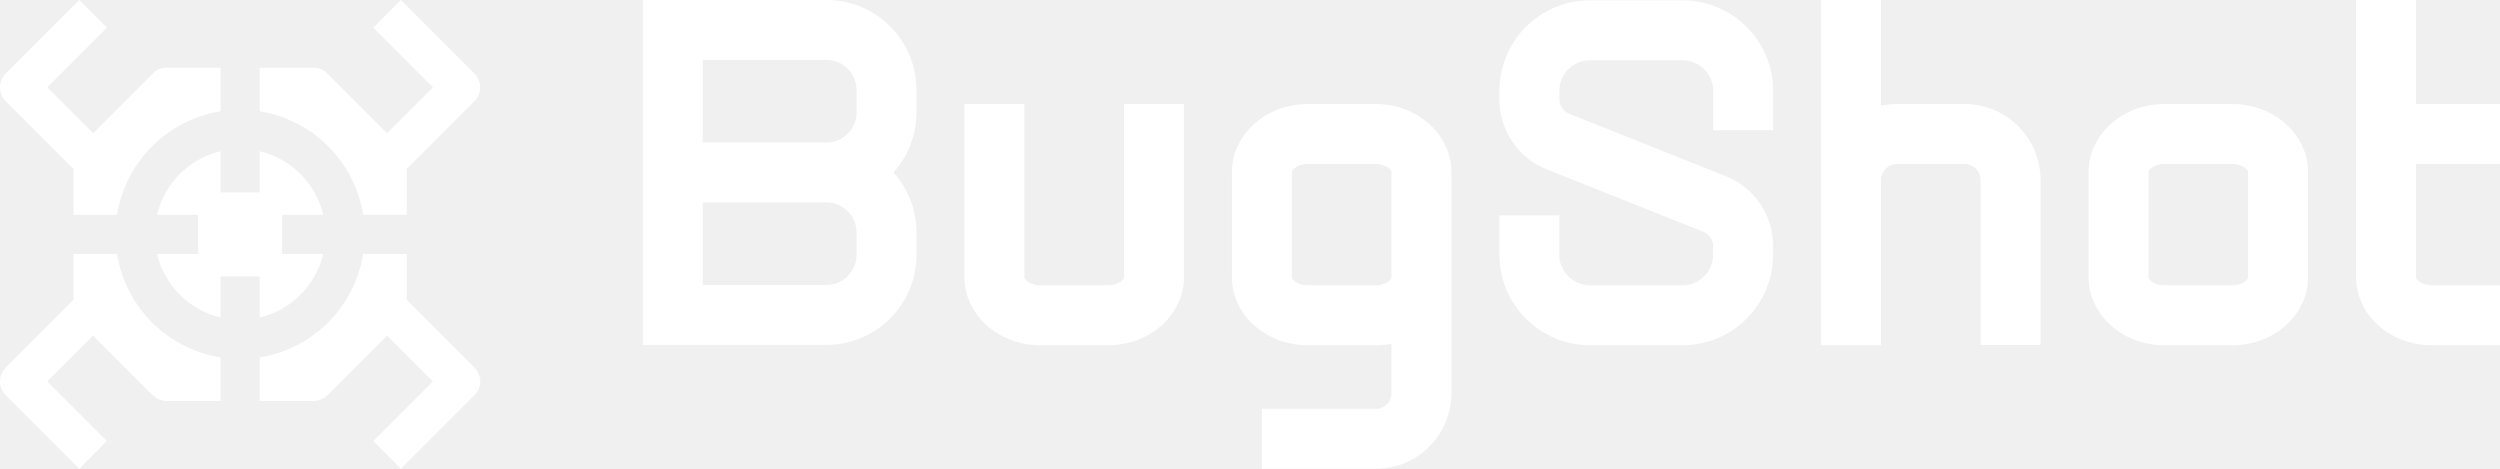
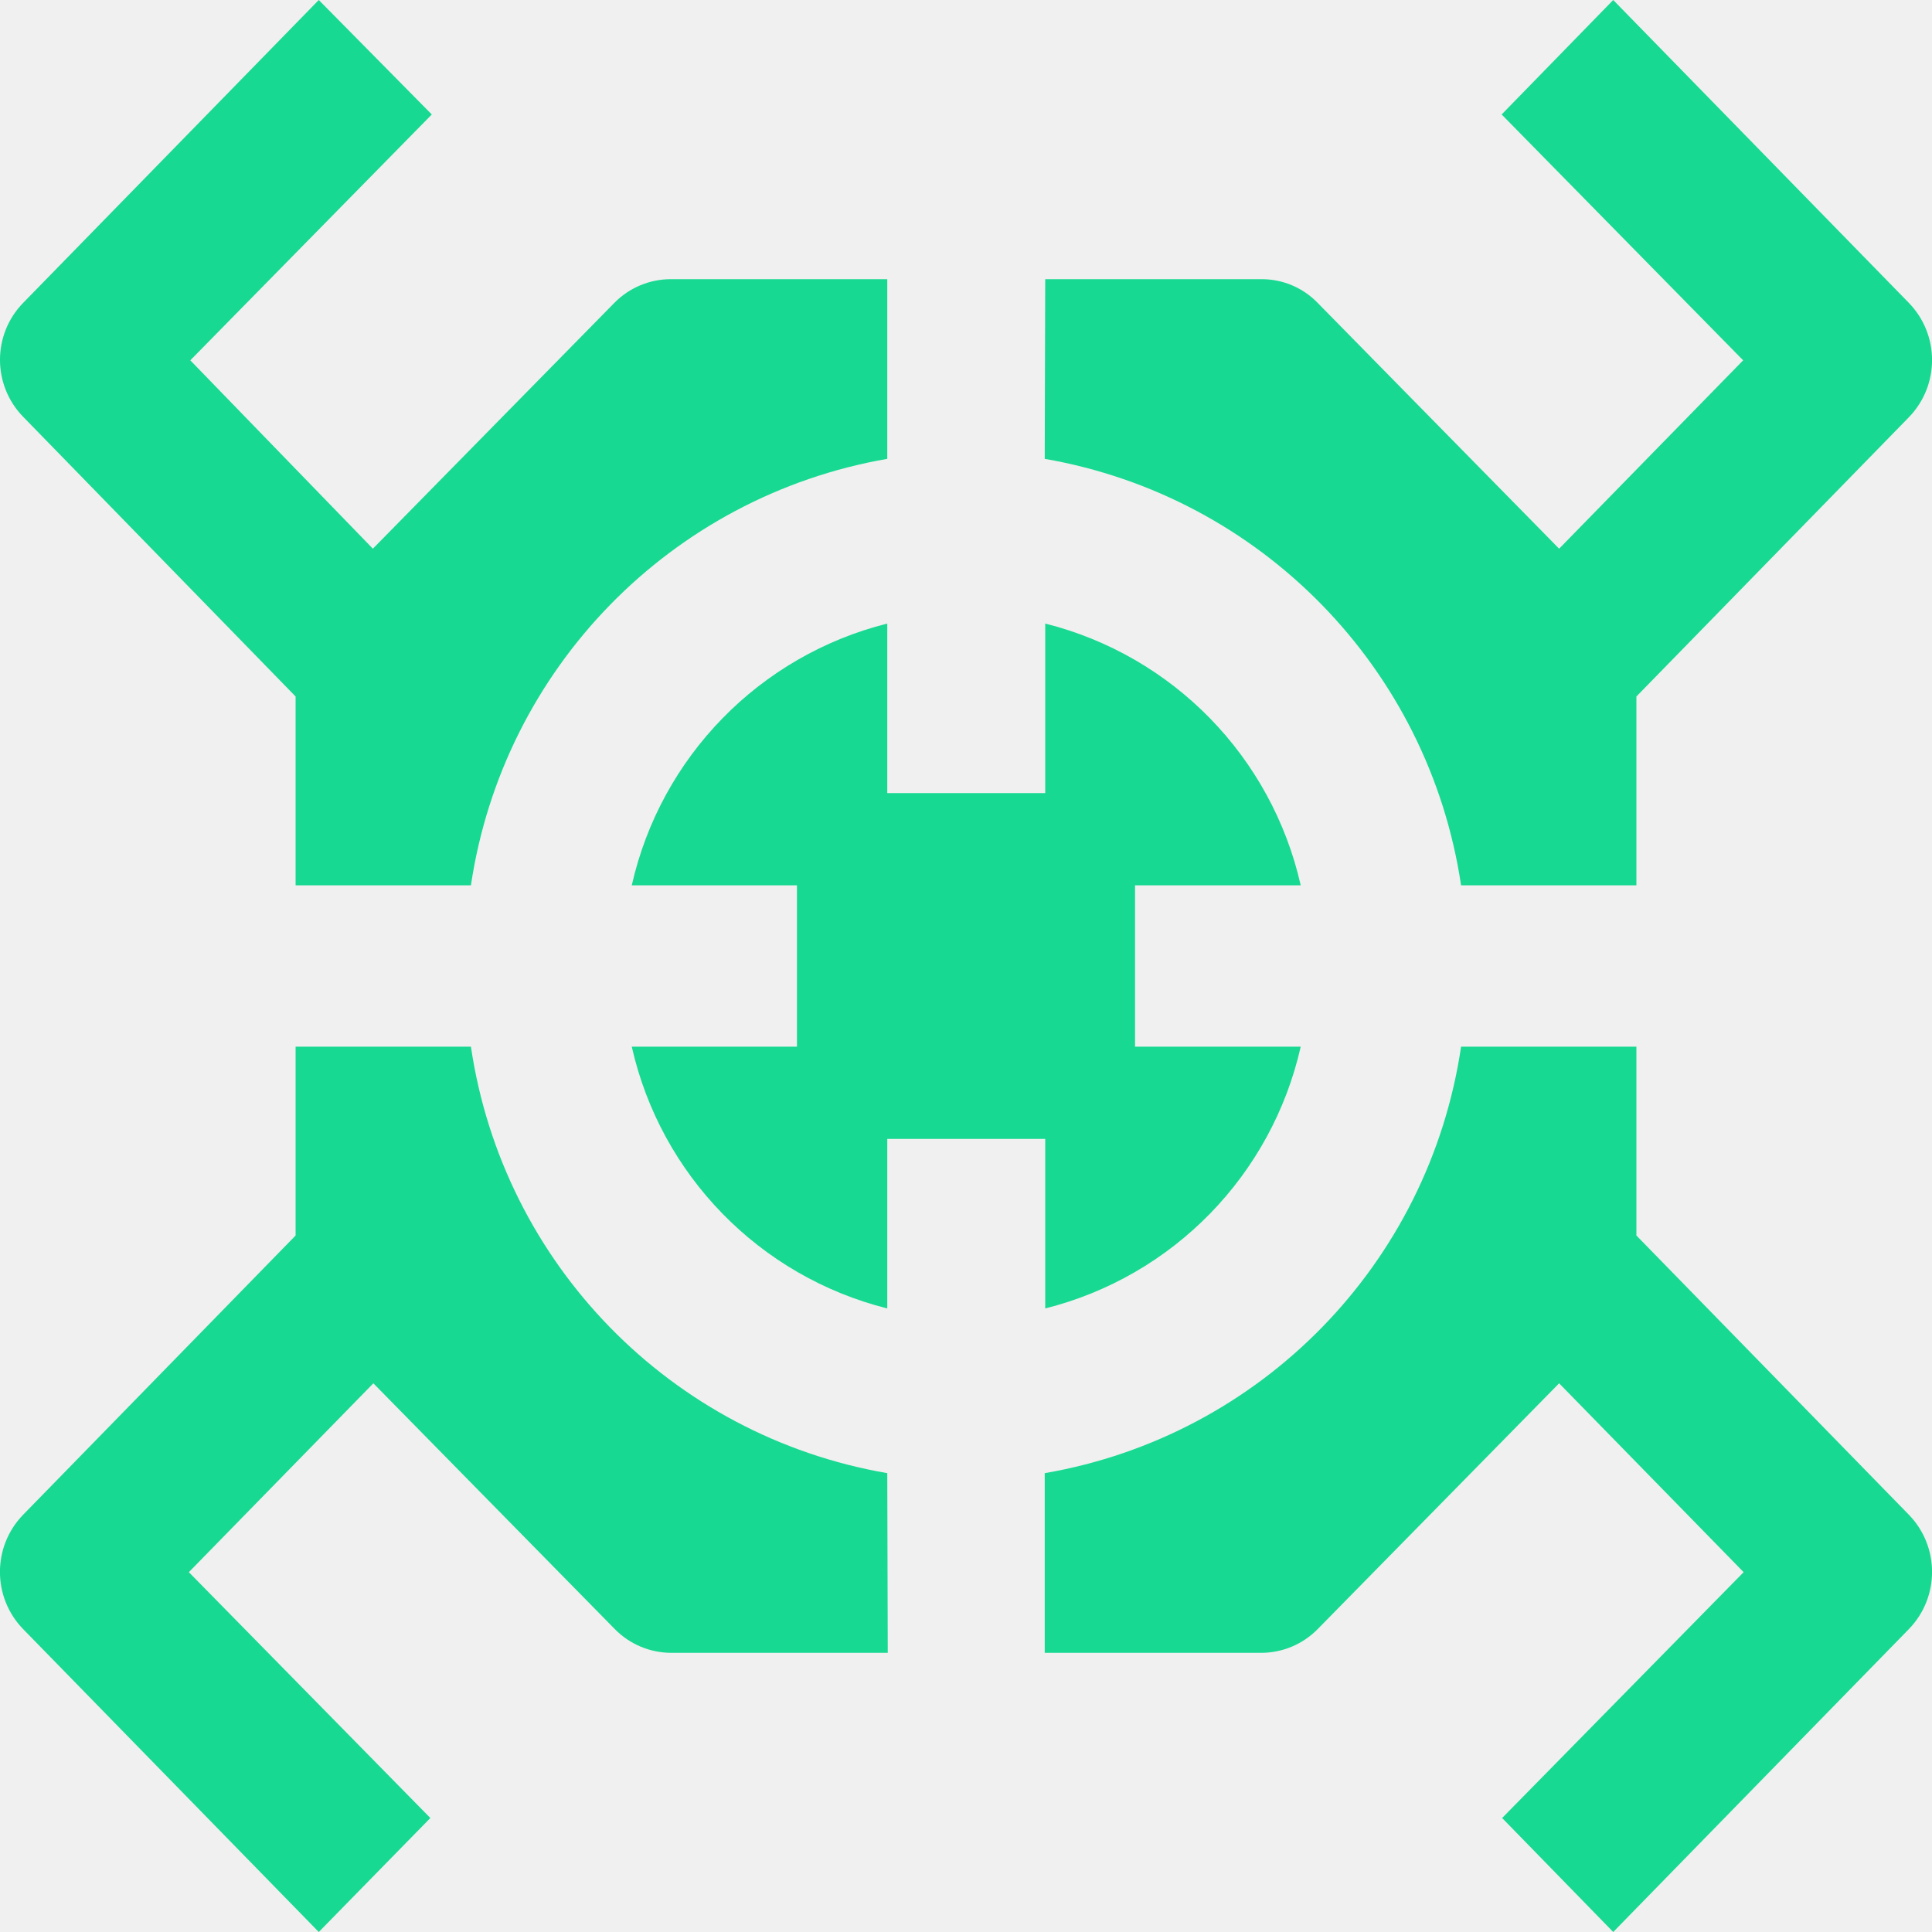
- <svg xmlns="http://www.w3.org/2000/svg" id="Logo" width="469.333" height="88" viewBox="0 0 469.333 88">
-   <g id="Group_315" data-name="Group 315" transform="translate(120.674)">
-     <path id="Path_133" data-name="Path 133" d="M442.271,315.272c0,.526-1.141,1.534-2.931,1.534H426.5c-1.79,0-2.931-1.008-2.931-1.534V282.784H412.314v32.488c0,7.052,6.364,12.79,14.187,12.79H439.34c7.823,0,14.187-5.738,14.187-12.79V282.784H442.271Z" transform="translate(-351.933 -263.25)" fill="#fff" />
-     <path id="Path_134" data-name="Path 134" d="M702.729,282.784H689.891c-7.823,0-14.187,5.738-14.187,12.791v19.7c0,7.052,6.364,12.79,14.187,12.79h12.838c7.823,0,14.187-5.738,14.187-12.79v-19.7C716.917,288.522,710.552,282.784,702.729,282.784Zm2.931,32.488c0,.526-1.141,1.534-2.931,1.534H689.891c-1.79,0-2.931-1.008-2.931-1.534v-19.7c0-.527,1.141-1.534,2.931-1.534h12.838c1.79,0,2.931,1.007,2.931,1.534Z" transform="translate(-404.289 -263.25)" fill="#fff" />
-     <path id="Path_135" data-name="Path 135" d="M571.952,258.481h-17.2a17.011,17.011,0,0,0-17.091,16.89v1.687a14.117,14.117,0,0,0,8.934,13.178l29.341,11.695a2.917,2.917,0,0,1,1.845,2.723v1.687a5.743,5.743,0,0,1-5.834,5.634h-17.2a5.743,5.743,0,0,1-5.834-5.634v-7.489H537.666v7.489a17.01,17.01,0,0,0,17.091,16.89h17.2a17.01,17.01,0,0,0,17.091-16.89v-1.687a14.117,14.117,0,0,0-8.934-13.179l-29.341-11.695a2.917,2.917,0,0,1-1.846-2.723v-1.687a5.743,5.743,0,0,1,5.834-5.633h17.2a5.743,5.743,0,0,1,5.834,5.633v7.489h11.256v-7.489A17.011,17.011,0,0,0,571.952,258.481Z" transform="translate(-376.85 -258.419)" fill="#fff" />
-     <path id="Path_136" data-name="Path 136" d="M502.016,282.784H489.177c-7.823,0-14.186,5.738-14.186,12.791v19.7c0,7.052,6.363,12.79,14.186,12.79h12.839a15.723,15.723,0,0,0,2.931-.276v9.277a2.934,2.934,0,0,1-2.931,2.931h-21.4V351.25h21.4A14.2,14.2,0,0,0,516.2,337.063V295.575C516.2,288.522,509.839,282.784,502.016,282.784Zm2.931,32.488c0,.526-1.142,1.534-2.931,1.534H489.177c-1.789,0-2.931-1.008-2.931-1.534v-19.7c0-.527,1.142-1.534,2.931-1.534h12.839c1.789,0,2.931,1.007,2.931,1.534v19.7Z" transform="translate(-364.392 -263.25)" fill="#fff" />
-     <path id="Path_137" data-name="Path 137" d="M640.054,277.938H627.215a14.034,14.034,0,0,0-2.932.309V258.4H613.028v64.812h11.256V292.272a3.011,3.011,0,0,1,2.932-3.078h12.839a3.01,3.01,0,0,1,2.931,3.078v30.882h11.255V292.272A14.277,14.277,0,0,0,640.054,277.938Z" transform="translate(-391.83 -258.404)" fill="#fff" />
-     <path id="Path_138" data-name="Path 138" d="M749.636,290.729v-1.535h15.771V277.937H749.636V258.4H738.38v52.022c0,7.052,6.364,12.79,14.186,12.79h12.84V311.96h-12.84c-1.789,0-2.931-1.008-2.931-1.534v-19.7Z" transform="translate(-416.747 -258.404)" fill="#fff" />
-     <path id="Path_139" data-name="Path 139" d="M371.446,258.4H336.953v64.749h34.493a16.9,16.9,0,0,0,16.883-16.884v-4.235a16.813,16.813,0,0,0-4.312-11.256,16.816,16.816,0,0,0,4.312-11.256v-4.234A16.9,16.9,0,0,0,371.446,258.4Zm0,11.256a5.634,5.634,0,0,1,5.628,5.629v4.234a5.634,5.634,0,0,1-5.628,5.629H348.209V269.66Zm5.628,36.61a5.634,5.634,0,0,1-5.628,5.628H348.209V296.407h23.237a5.634,5.634,0,0,1,5.628,5.628Z" transform="translate(-336.953 -258.404)" fill="#fff" />
-   </g>
-   <g id="Group_316" data-name="Group 316">
-     <path id="Path_140" data-name="Path 140" d="M251.658,305.572a16.083,16.083,0,0,0-11.923-11.923v7.718h-7.36v-7.718a16.081,16.081,0,0,0-11.922,11.923h7.717v7.359h-7.717a16.08,16.08,0,0,0,11.922,11.923v-7.717h7.36v7.717a16.082,16.082,0,0,0,11.923-11.923h-7.717v-7.359Z" transform="translate(-190.978 -265.252)" fill="#fff" />
-     <path id="Path_141" data-name="Path 141" d="M244.385,279.3a23.448,23.448,0,0,1,19.422,19.421h8.177v-8.6L284.7,277.407a3.679,3.679,0,0,0,0-5.2l-13.8-13.8-5.2,5.2,11.2,11.2-8.6,8.6-11.2-11.2a3.677,3.677,0,0,0-2.6-1.078h-10.12Z" transform="translate(-195.628 -258.404)" fill="#fff" />
-     <path id="Path_142" data-name="Path 142" d="M271.984,326.176v-8.6h-8.177A23.448,23.448,0,0,1,244.385,337v8.177H254.5a3.68,3.68,0,0,0,2.6-1.077l11.2-11.2,8.6,8.6-11.2,11.2,5.2,5.2,13.8-13.8a3.68,3.68,0,0,0,0-5.2Z" transform="translate(-195.628 -269.902)" fill="#fff" />
-     <path id="Path_143" data-name="Path 143" d="M225.267,337a23.446,23.446,0,0,1-19.421-19.422h-8.177v8.6L184.947,338.9a3.682,3.682,0,0,0,0,5.2l13.8,13.8,5.2-5.2-11.2-11.2,8.6-8.6,11.2,11.2a3.682,3.682,0,0,0,2.6,1.077h10.119Z" transform="translate(-183.87 -269.902)" fill="#fff" />
-     <path id="Path_144" data-name="Path 144" d="M197.669,290.129v8.6h8.177A23.448,23.448,0,0,1,225.267,279.3v-8.177H215.148a3.679,3.679,0,0,0-2.6,1.078l-11.2,11.2-8.6-8.6,11.2-11.2-5.2-5.2-13.8,13.8a3.681,3.681,0,0,0,0,5.2Z" transform="translate(-183.87 -258.404)" fill="#fff" />
-   </g>
+ <svg xmlns="http://www.w3.org/2000/svg" id="b1d46b4b-65ae-4be3-93c2-d6d31b184bba" data-name="Layer 1" width="40" height="40" viewBox="0 0 40 40">
+   <path id="af1914c3-0024-4579-b5dd-958fba800624" data-name="Path 140" d="M26.93,18.33a7.23,7.23,0,0,0-5.29-5.42v3.51H18.37V12.91a7.23,7.23,0,0,0-5.29,5.42H16.5v3.34H13.08a7.23,7.23,0,0,0,5.29,5.42V23.58h3.27v3.51a7.23,7.23,0,0,0,5.29-5.42H23.5V18.33Z" transform="translate(0 0)" fill="#18d992" />
+   <path id="f3ac570d-1519-4fd2-b1c5-756d6bd6b3f7" data-name="Path 141" d="M21.63,9.5a10.54,10.54,0,0,1,8.62,8.83h3.63V14.42l5.64-5.78a1.7,1.7,0,0,0,0-2.37L33.4,0,31.09,2.37l5,5.09-3.81,3.9-5-5.09a1.61,1.61,0,0,0-1.15-.49H21.64Z" transform="translate(0 0)" fill="#18d992" />
+   <path id="abc8ce55-71d7-4856-b48f-8446336b0200" data-name="Path 142" d="M33.88,25.58V21.67H30.25a10.52,10.52,0,0,1-8.62,8.83v3.72h4.49a1.64,1.64,0,0,0,1.16-.49l5-5.09,3.82,3.91-5,5.09L33.4,40l6.12-6.27a1.7,1.7,0,0,0,0-2.37Z" transform="translate(0 0)" fill="#18d992" />
+   <path id="ac4f0a87-4228-4f1d-9b67-1c6d78fb332b" data-name="Path 143" d="M18.37,30.5a10.52,10.52,0,0,1-8.62-8.83H6.12v3.91L.48,31.36a1.7,1.7,0,0,0,0,2.37L6.6,40l2.31-2.36-5-5.09,3.82-3.91,5,5.09a1.64,1.64,0,0,0,1.16.49h4.49Z" transform="translate(0 0)" fill="#18d992" />
+   <path id="a4fca0ee-7f3c-4d61-b230-b085d8e85759" data-name="Path 144" d="M6.12,14.42v3.91H9.75A10.54,10.54,0,0,1,18.37,9.5V5.78H13.88a1.64,1.64,0,0,0-1.16.49l-5,5.09L3.94,7.46l5-5.09L6.6,0,.48,6.27a1.69,1.69,0,0,0,0,2.36Z" transform="translate(0 0)" fill="#18d992" />
</svg>
